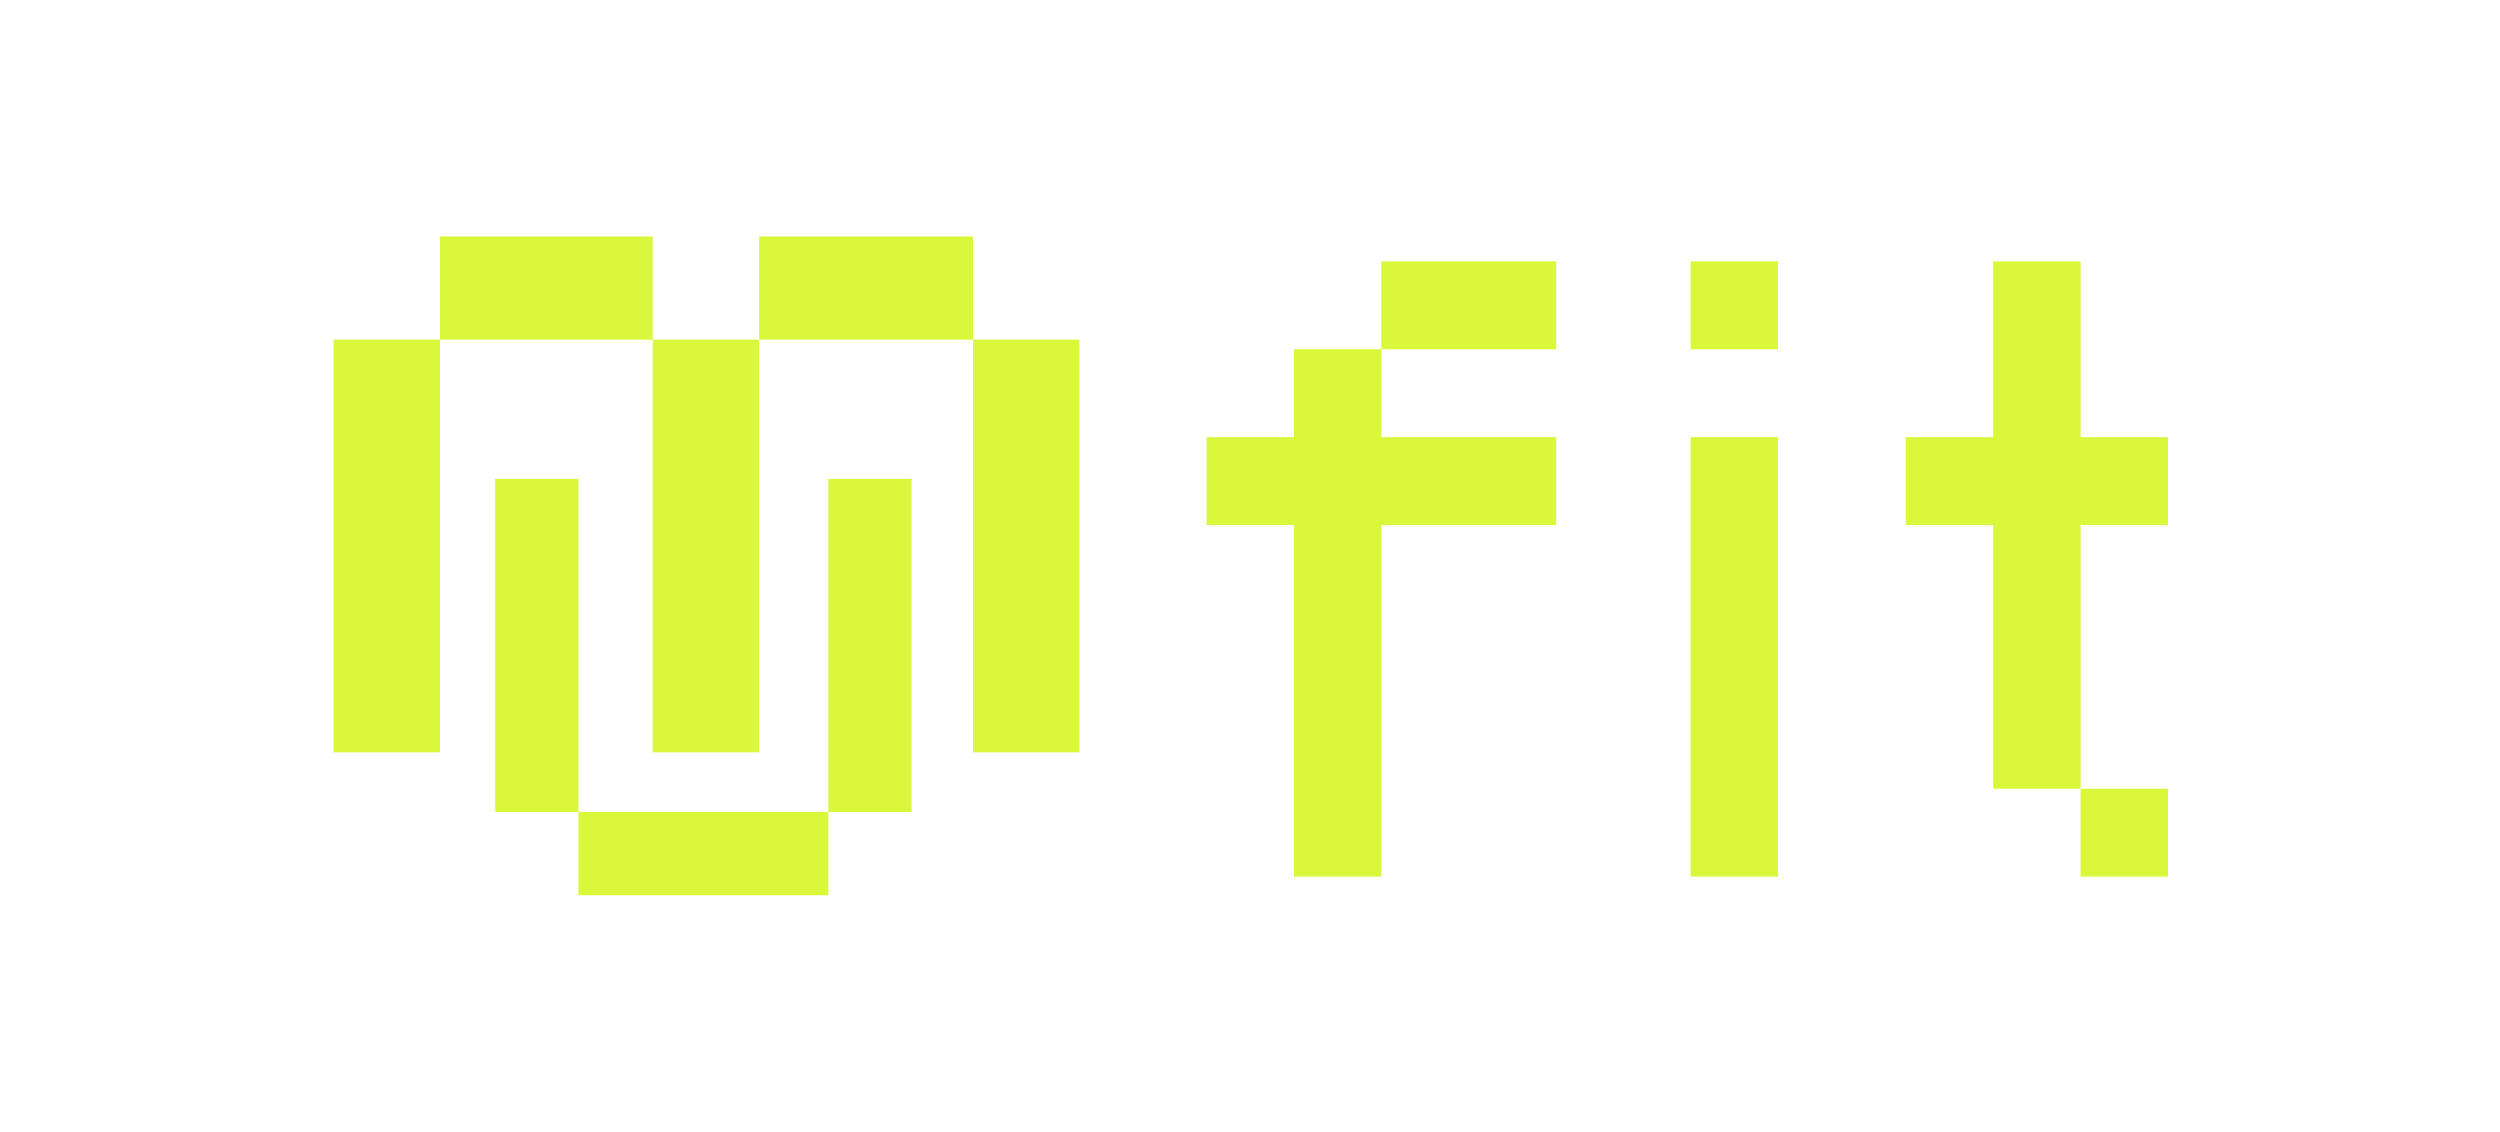
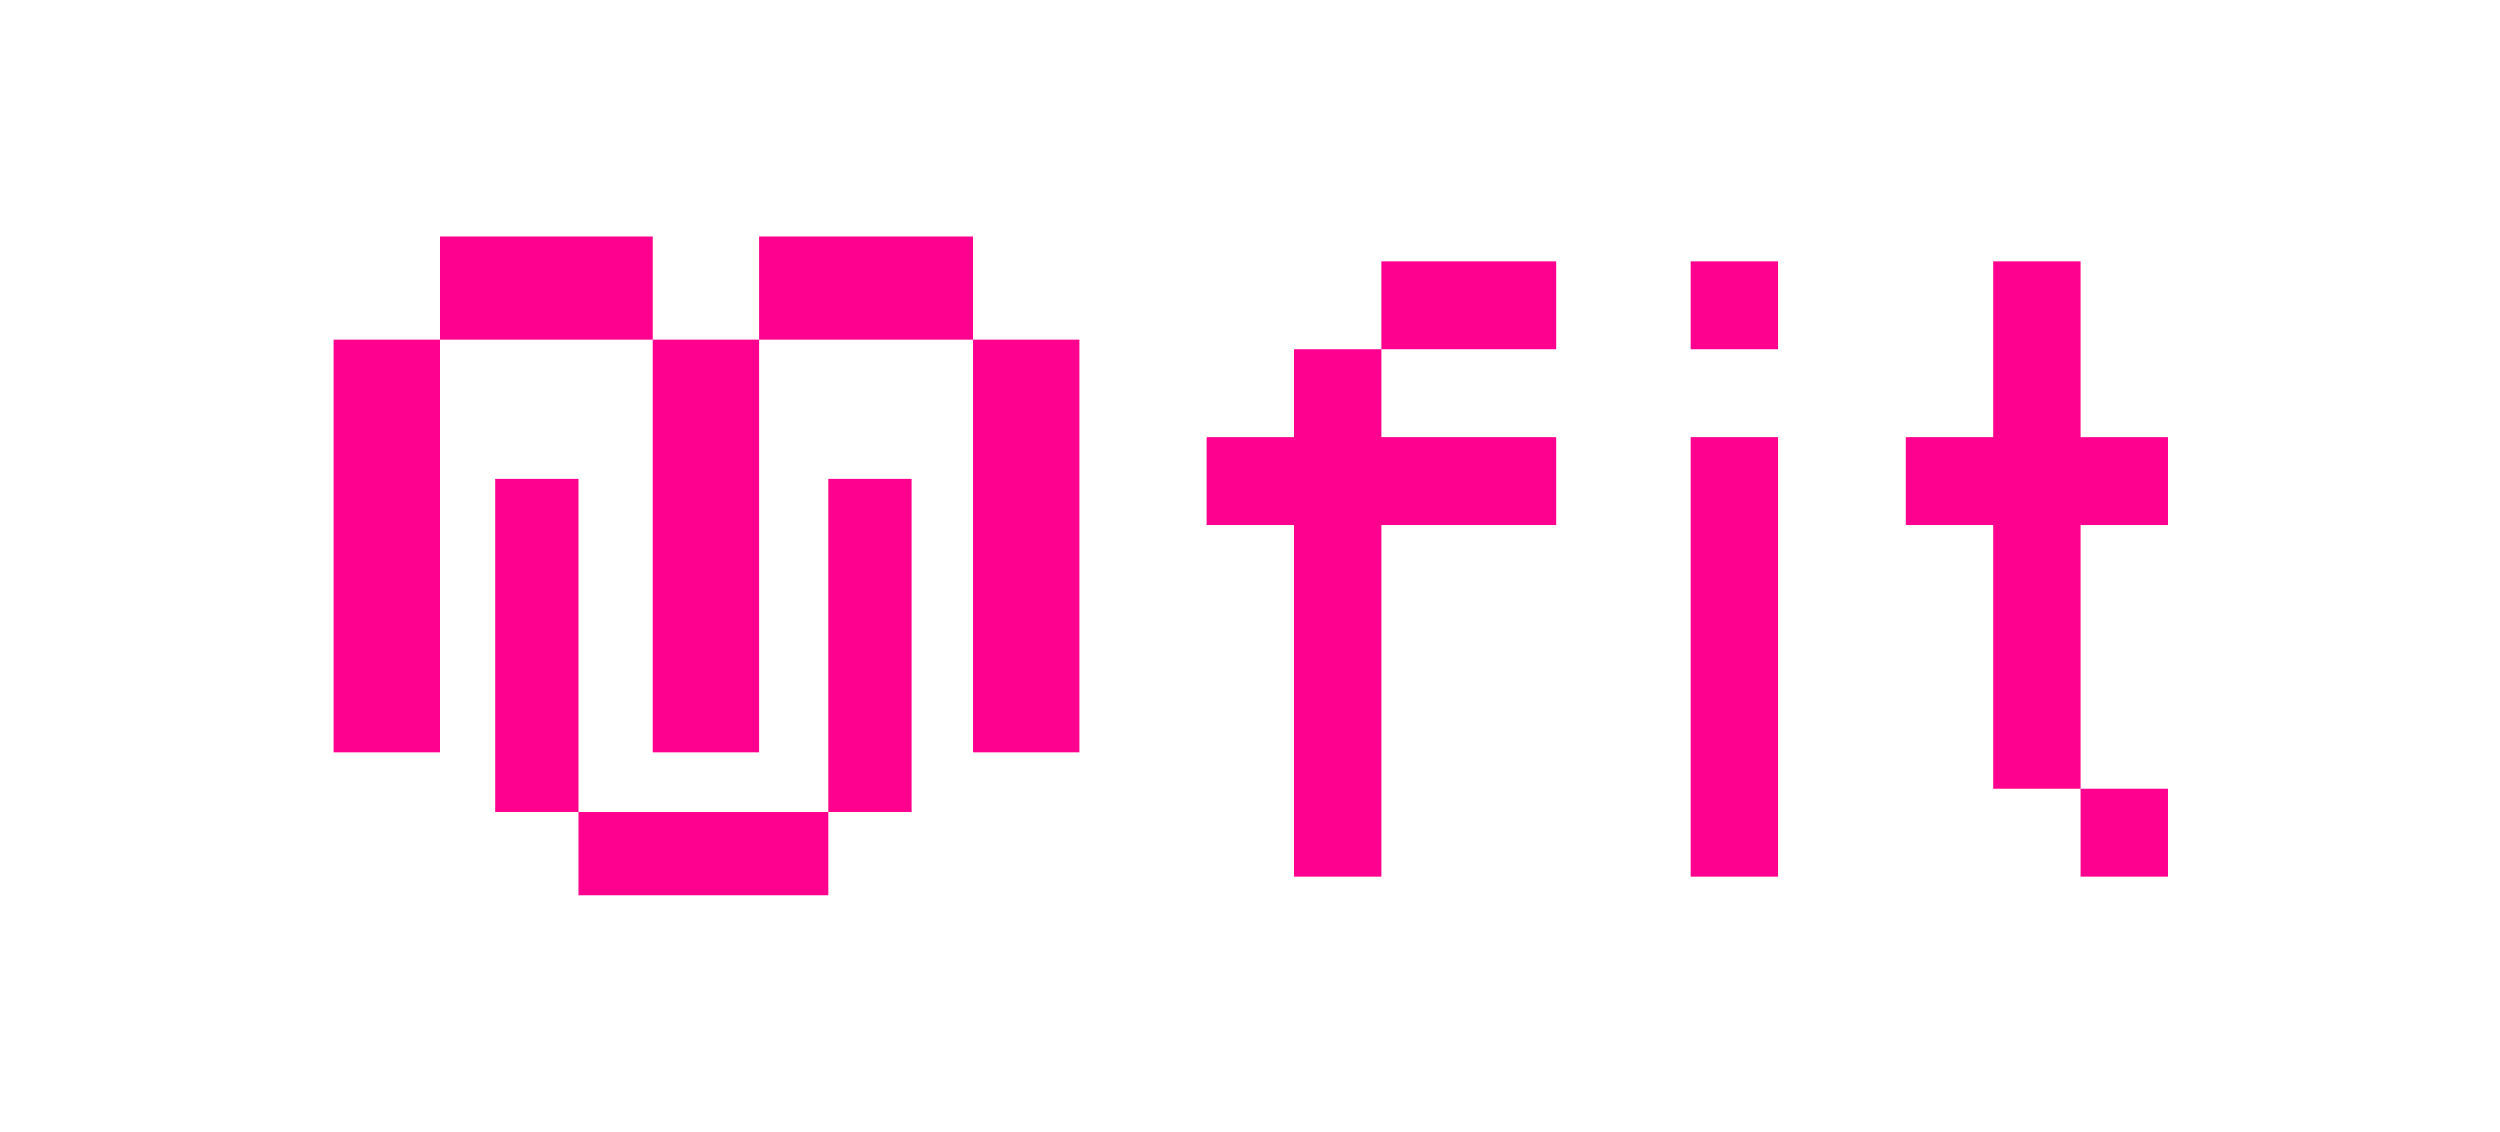
<svg xmlns="http://www.w3.org/2000/svg" width="592" height="268" viewBox="0 0 592 268" fill="none">
-   <g filter="url(#filter0_d_132_14)">
-     <path d="M306.418 207.585V124.329H285.723V103.515H306.418V82.701H327.114V103.515H368.506V124.329H327.114V207.585H306.418ZM327.114 82.701V61.887H368.506V82.701H327.114Z" fill="#DAF73A" />
+   <g filter="url(#filter0_d_158_340)">
+     <path d="M306.418 207.585V124.329H285.723V103.515H306.418V82.701H327.114V103.515H368.506V124.329H327.114V207.585H306.418ZM327.114 82.701V61.887H368.506V82.701H327.114Z" fill="#FF008F" />
  </g>
-   <g filter="url(#filter1_d_132_14)">
-     <path d="M492.682 207.585V186.771H513.378V207.585H492.682ZM471.987 186.771V124.329H451.291V103.515H471.987V61.887H492.682V103.515H513.378V124.329H492.682V186.771H471.987Z" fill="#DAF73A" />
+   <g filter="url(#filter1_d_158_340)">
+     <path d="M492.682 207.585V186.771H513.378V207.585H492.682ZM471.987 186.771V124.329H451.291V103.515H471.987V61.887H492.682V103.515H513.378V124.329H492.682V186.771H471.987Z" fill="#FF008F" />
  </g>
-   <g filter="url(#filter2_d_132_14)">
-     <path d="M400.35 207.585V103.515H421.045V207.585H400.35ZM400.35 82.701V61.887H421.045V82.701H400.35Z" fill="#DAF73A" />
+   <g filter="url(#filter2_d_158_340)">
+     <path d="M400.35 207.585V103.515H421.045V207.585H400.35ZM400.35 82.701V61.887H421.045V82.701H400.35Z" fill="#FF008F" />
  </g>
-   <g filter="url(#filter3_d_132_14)">
-     <path d="M136.986 192.279H196.149V212H136.986V192.279ZM136.986 192.279H117.266V113.396H136.986V192.279ZM215.869 192.279H196.149V113.396H215.869V192.279Z" fill="#DAF73A" />
+   <g filter="url(#filter3_d_158_340)">
+     <path d="M136.986 192.279H196.149V212H136.986V192.279ZM136.986 192.279H117.266V113.396H136.986V192.279ZM215.869 192.279H196.149V113.396H215.869V192.279Z" fill="#FF008F" />
  </g>
-   <g filter="url(#filter4_d_132_14)">
-     <path d="M230.415 80.43H255.604V178.151H230.415V80.43ZM79 178.151V80.43H104.189V56H154.566V80.43H104.189V178.151H79ZM154.566 80.43H179.755V178.151H154.566V80.43ZM179.755 80.43V56H230.415V80.43H179.755Z" fill="#DAF73A" />
+   <g filter="url(#filter4_d_158_340)">
+     <path d="M230.415 80.43H255.604V178.151H230.415V80.43ZM79 178.151V80.43H104.189V56H154.566V80.43H104.189V178.151H79ZM154.566 80.43H179.755V178.151H154.566V80.43ZM179.755 80.43V56H230.415V80.43H179.755Z" fill="#FF008F" />
  </g>
  <defs>
-     <filter id="filter0_d_132_14" x="285.723" y="61.887" width="88.783" height="151.698" filterUnits="userSpaceOnUse" color-interpolation-filters="sRGB">
+     <filter id="filter0_d_158_340" x="285.723" y="61.887" width="88.783" height="151.698" filterUnits="userSpaceOnUse" color-interpolation-filters="sRGB">
      <feFlood flood-opacity="0" result="BackgroundImageFix" />
      <feColorMatrix in="SourceAlpha" type="matrix" values="0 0 0 0 0 0 0 0 0 0 0 0 0 0 0 0 0 0 127 0" result="hardAlpha" />
      <feOffset dx="6" dy="6" />
      <feComposite in2="hardAlpha" operator="out" />
      <feColorMatrix type="matrix" values="0 0 0 0 1 0 0 0 0 1 0 0 0 0 1 0 0 0 1 0" />
-       <feBlend mode="normal" in2="BackgroundImageFix" result="effect1_dropShadow_132_14" />
-       <feBlend mode="normal" in="SourceGraphic" in2="effect1_dropShadow_132_14" result="shape" />
+       <feBlend mode="normal" in2="BackgroundImageFix" result="effect1_dropShadow_158_340" />
+       <feBlend mode="normal" in="SourceGraphic" in2="effect1_dropShadow_158_340" result="shape" />
    </filter>
-     <filter id="filter1_d_132_14" x="451.291" y="61.887" width="68.088" height="151.698" filterUnits="userSpaceOnUse" color-interpolation-filters="sRGB">
+     <filter id="filter1_d_158_340" x="451.291" y="61.887" width="68.088" height="151.698" filterUnits="userSpaceOnUse" color-interpolation-filters="sRGB">
      <feFlood flood-opacity="0" result="BackgroundImageFix" />
      <feColorMatrix in="SourceAlpha" type="matrix" values="0 0 0 0 0 0 0 0 0 0 0 0 0 0 0 0 0 0 127 0" result="hardAlpha" />
      <feOffset dx="6" dy="6" />
      <feComposite in2="hardAlpha" operator="out" />
      <feColorMatrix type="matrix" values="0 0 0 0 1 0 0 0 0 1 0 0 0 0 1 0 0 0 1 0" />
-       <feBlend mode="normal" in2="BackgroundImageFix" result="effect1_dropShadow_132_14" />
-       <feBlend mode="normal" in="SourceGraphic" in2="effect1_dropShadow_132_14" result="shape" />
+       <feBlend mode="normal" in2="BackgroundImageFix" result="effect1_dropShadow_158_340" />
+       <feBlend mode="normal" in="SourceGraphic" in2="effect1_dropShadow_158_340" result="shape" />
    </filter>
-     <filter id="filter2_d_132_14" x="400.35" y="61.887" width="26.695" height="151.698" filterUnits="userSpaceOnUse" color-interpolation-filters="sRGB">
+     <filter id="filter2_d_158_340" x="400.35" y="61.887" width="26.695" height="151.698" filterUnits="userSpaceOnUse" color-interpolation-filters="sRGB">
      <feFlood flood-opacity="0" result="BackgroundImageFix" />
      <feColorMatrix in="SourceAlpha" type="matrix" values="0 0 0 0 0 0 0 0 0 0 0 0 0 0 0 0 0 0 127 0" result="hardAlpha" />
      <feOffset dx="6" dy="6" />
      <feComposite in2="hardAlpha" operator="out" />
      <feColorMatrix type="matrix" values="0 0 0 0 1 0 0 0 0 1 0 0 0 0 1 0 0 0 1 0" />
-       <feBlend mode="normal" in2="BackgroundImageFix" result="effect1_dropShadow_132_14" />
-       <feBlend mode="normal" in="SourceGraphic" in2="effect1_dropShadow_132_14" result="shape" />
+       <feBlend mode="normal" in2="BackgroundImageFix" result="effect1_dropShadow_158_340" />
+       <feBlend mode="normal" in="SourceGraphic" in2="effect1_dropShadow_158_340" result="shape" />
    </filter>
-     <filter id="filter3_d_132_14" x="117.266" y="113.396" width="104.604" height="104.604" filterUnits="userSpaceOnUse" color-interpolation-filters="sRGB">
+     <filter id="filter3_d_158_340" x="117.266" y="113.396" width="104.604" height="104.604" filterUnits="userSpaceOnUse" color-interpolation-filters="sRGB">
      <feFlood flood-opacity="0" result="BackgroundImageFix" />
      <feColorMatrix in="SourceAlpha" type="matrix" values="0 0 0 0 0 0 0 0 0 0 0 0 0 0 0 0 0 0 127 0" result="hardAlpha" />
      <feOffset dx="6" dy="6" />
      <feComposite in2="hardAlpha" operator="out" />
      <feColorMatrix type="matrix" values="0 0 0 0 1 0 0 0 0 1 0 0 0 0 1 0 0 0 1 0" />
-       <feBlend mode="normal" in2="BackgroundImageFix" result="effect1_dropShadow_132_14" />
-       <feBlend mode="normal" in="SourceGraphic" in2="effect1_dropShadow_132_14" result="shape" />
+       <feBlend mode="normal" in2="BackgroundImageFix" result="effect1_dropShadow_158_340" />
+       <feBlend mode="normal" in="SourceGraphic" in2="effect1_dropShadow_158_340" result="shape" />
    </filter>
-     <filter id="filter4_d_132_14" x="79" y="56" width="182.604" height="128.151" filterUnits="userSpaceOnUse" color-interpolation-filters="sRGB">
+     <filter id="filter4_d_158_340" x="79" y="56" width="182.604" height="128.151" filterUnits="userSpaceOnUse" color-interpolation-filters="sRGB">
      <feFlood flood-opacity="0" result="BackgroundImageFix" />
      <feColorMatrix in="SourceAlpha" type="matrix" values="0 0 0 0 0 0 0 0 0 0 0 0 0 0 0 0 0 0 127 0" result="hardAlpha" />
      <feOffset dx="6" dy="6" />
      <feComposite in2="hardAlpha" operator="out" />
      <feColorMatrix type="matrix" values="0 0 0 0 1 0 0 0 0 1 0 0 0 0 1 0 0 0 1 0" />
-       <feBlend mode="normal" in2="BackgroundImageFix" result="effect1_dropShadow_132_14" />
-       <feBlend mode="normal" in="SourceGraphic" in2="effect1_dropShadow_132_14" result="shape" />
+       <feBlend mode="normal" in2="BackgroundImageFix" result="effect1_dropShadow_158_340" />
+       <feBlend mode="normal" in="SourceGraphic" in2="effect1_dropShadow_158_340" result="shape" />
    </filter>
  </defs>
</svg>
